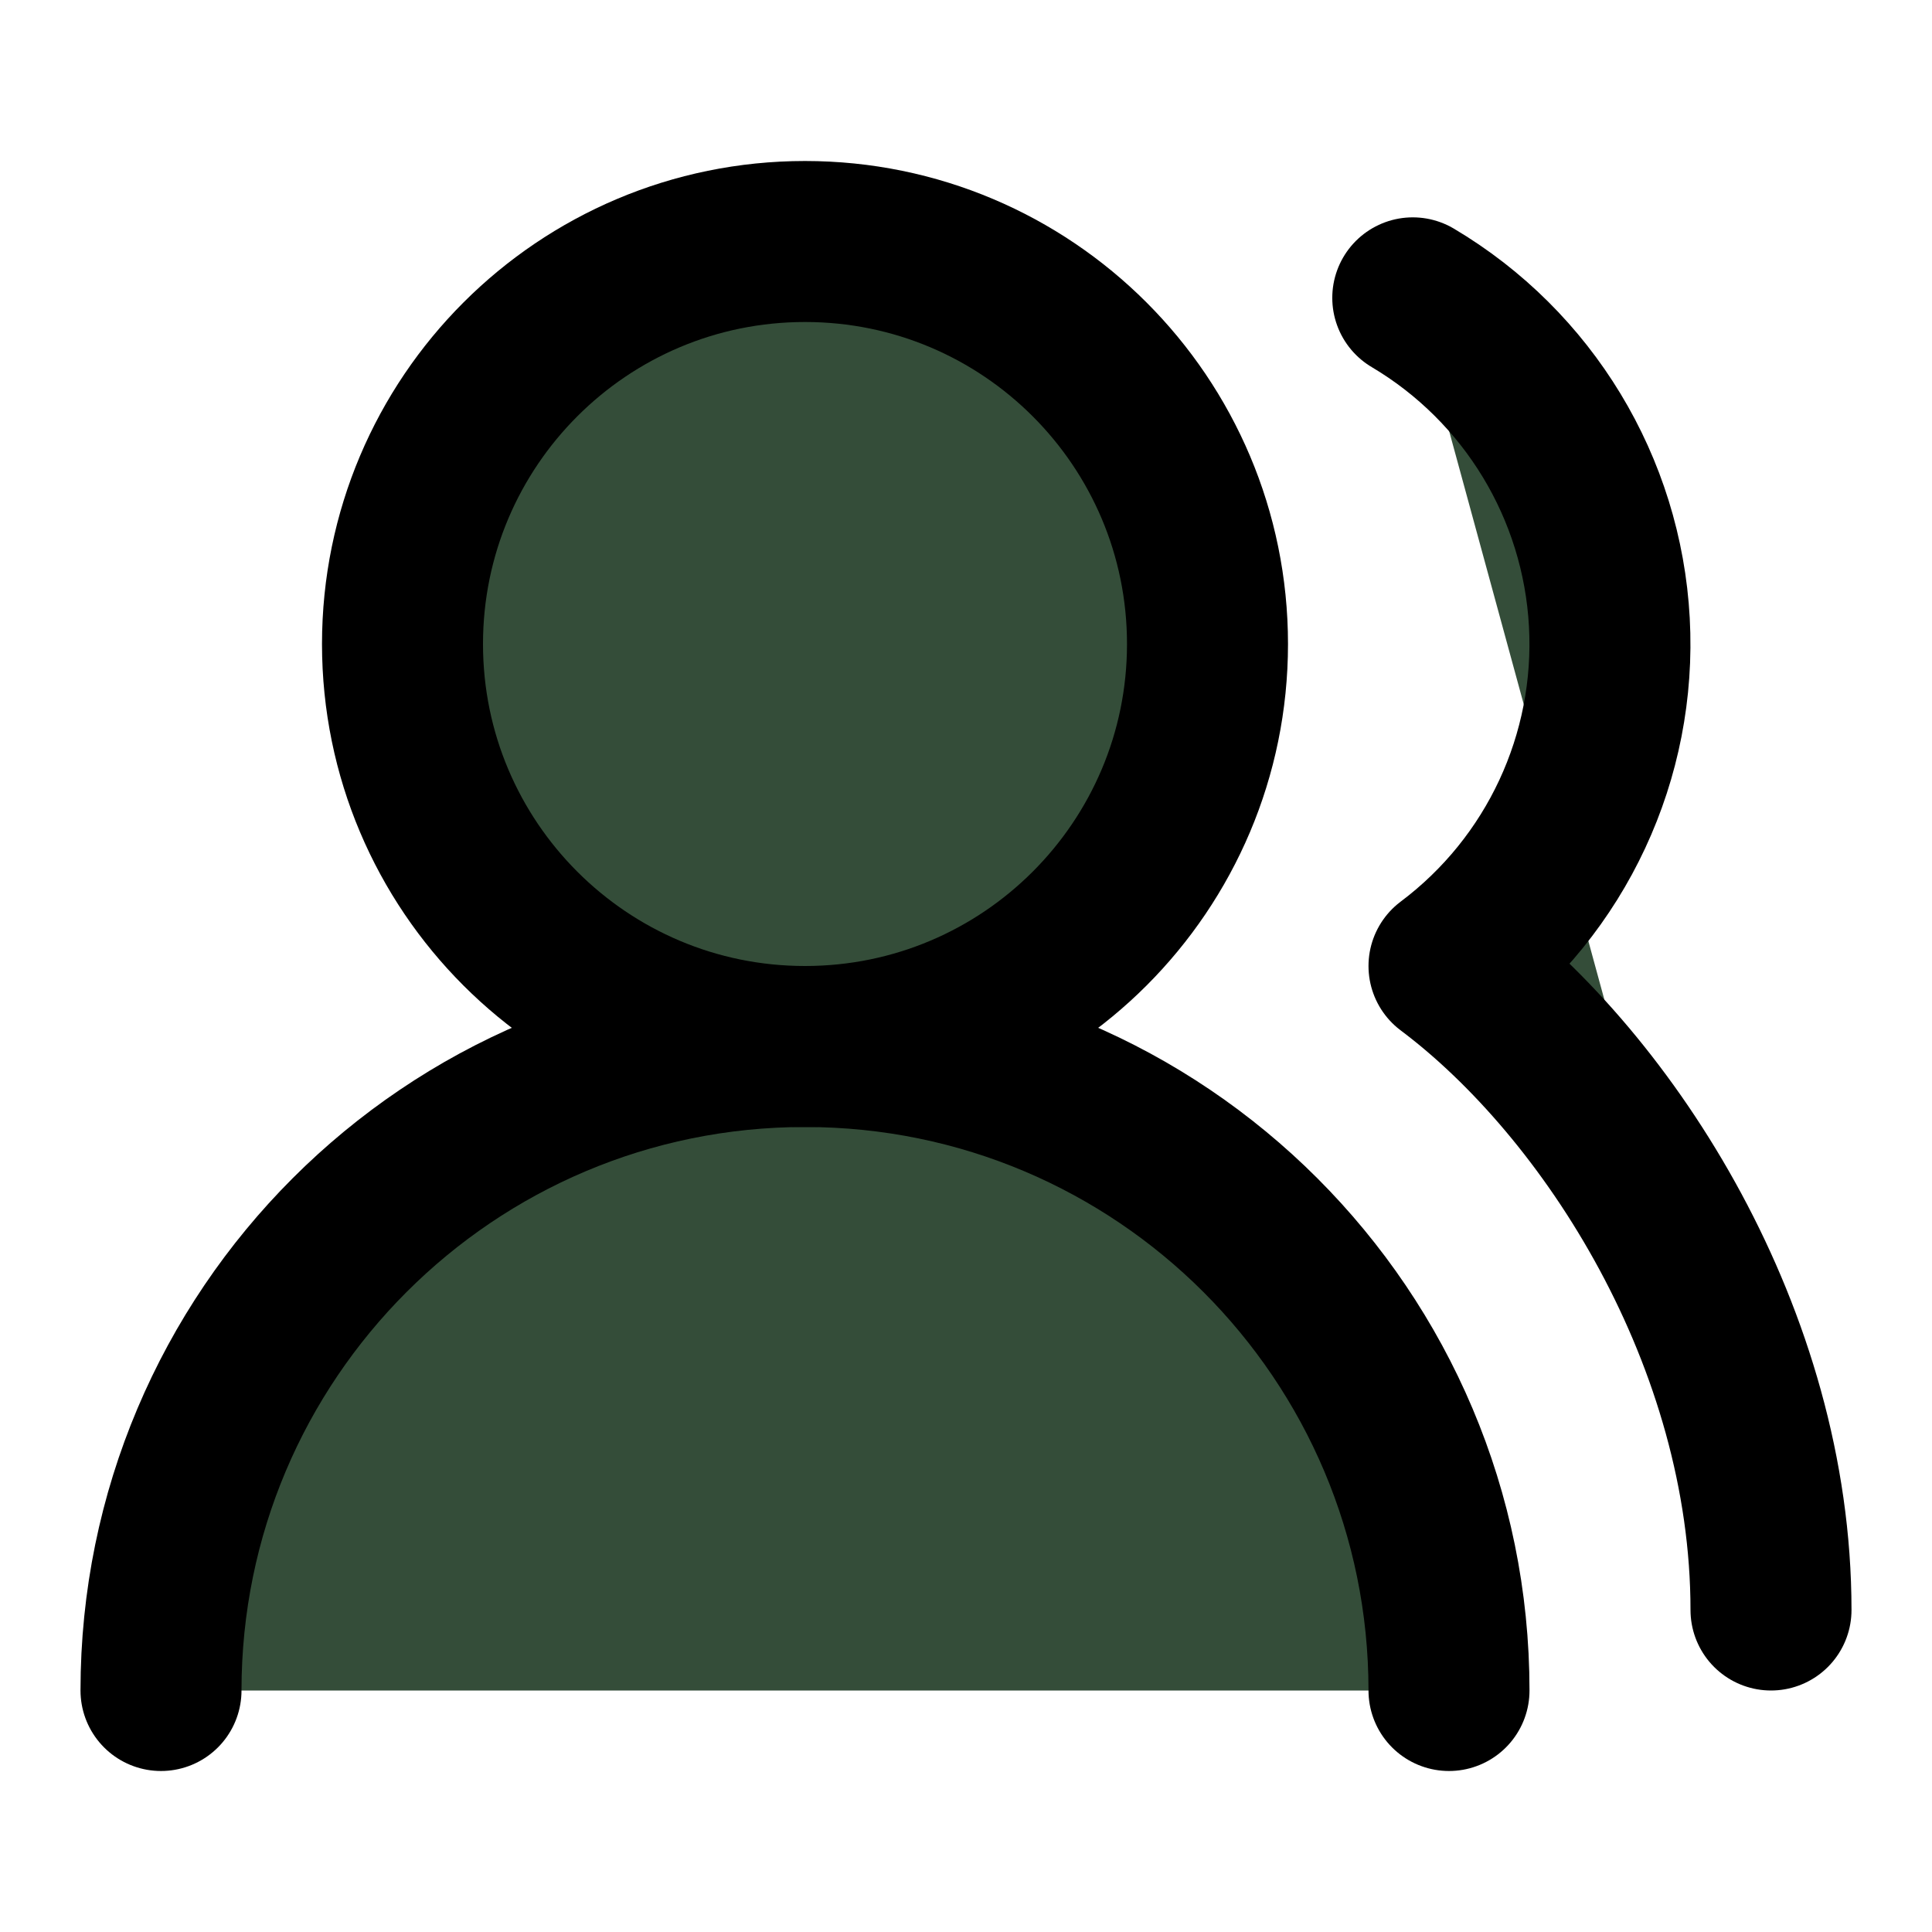
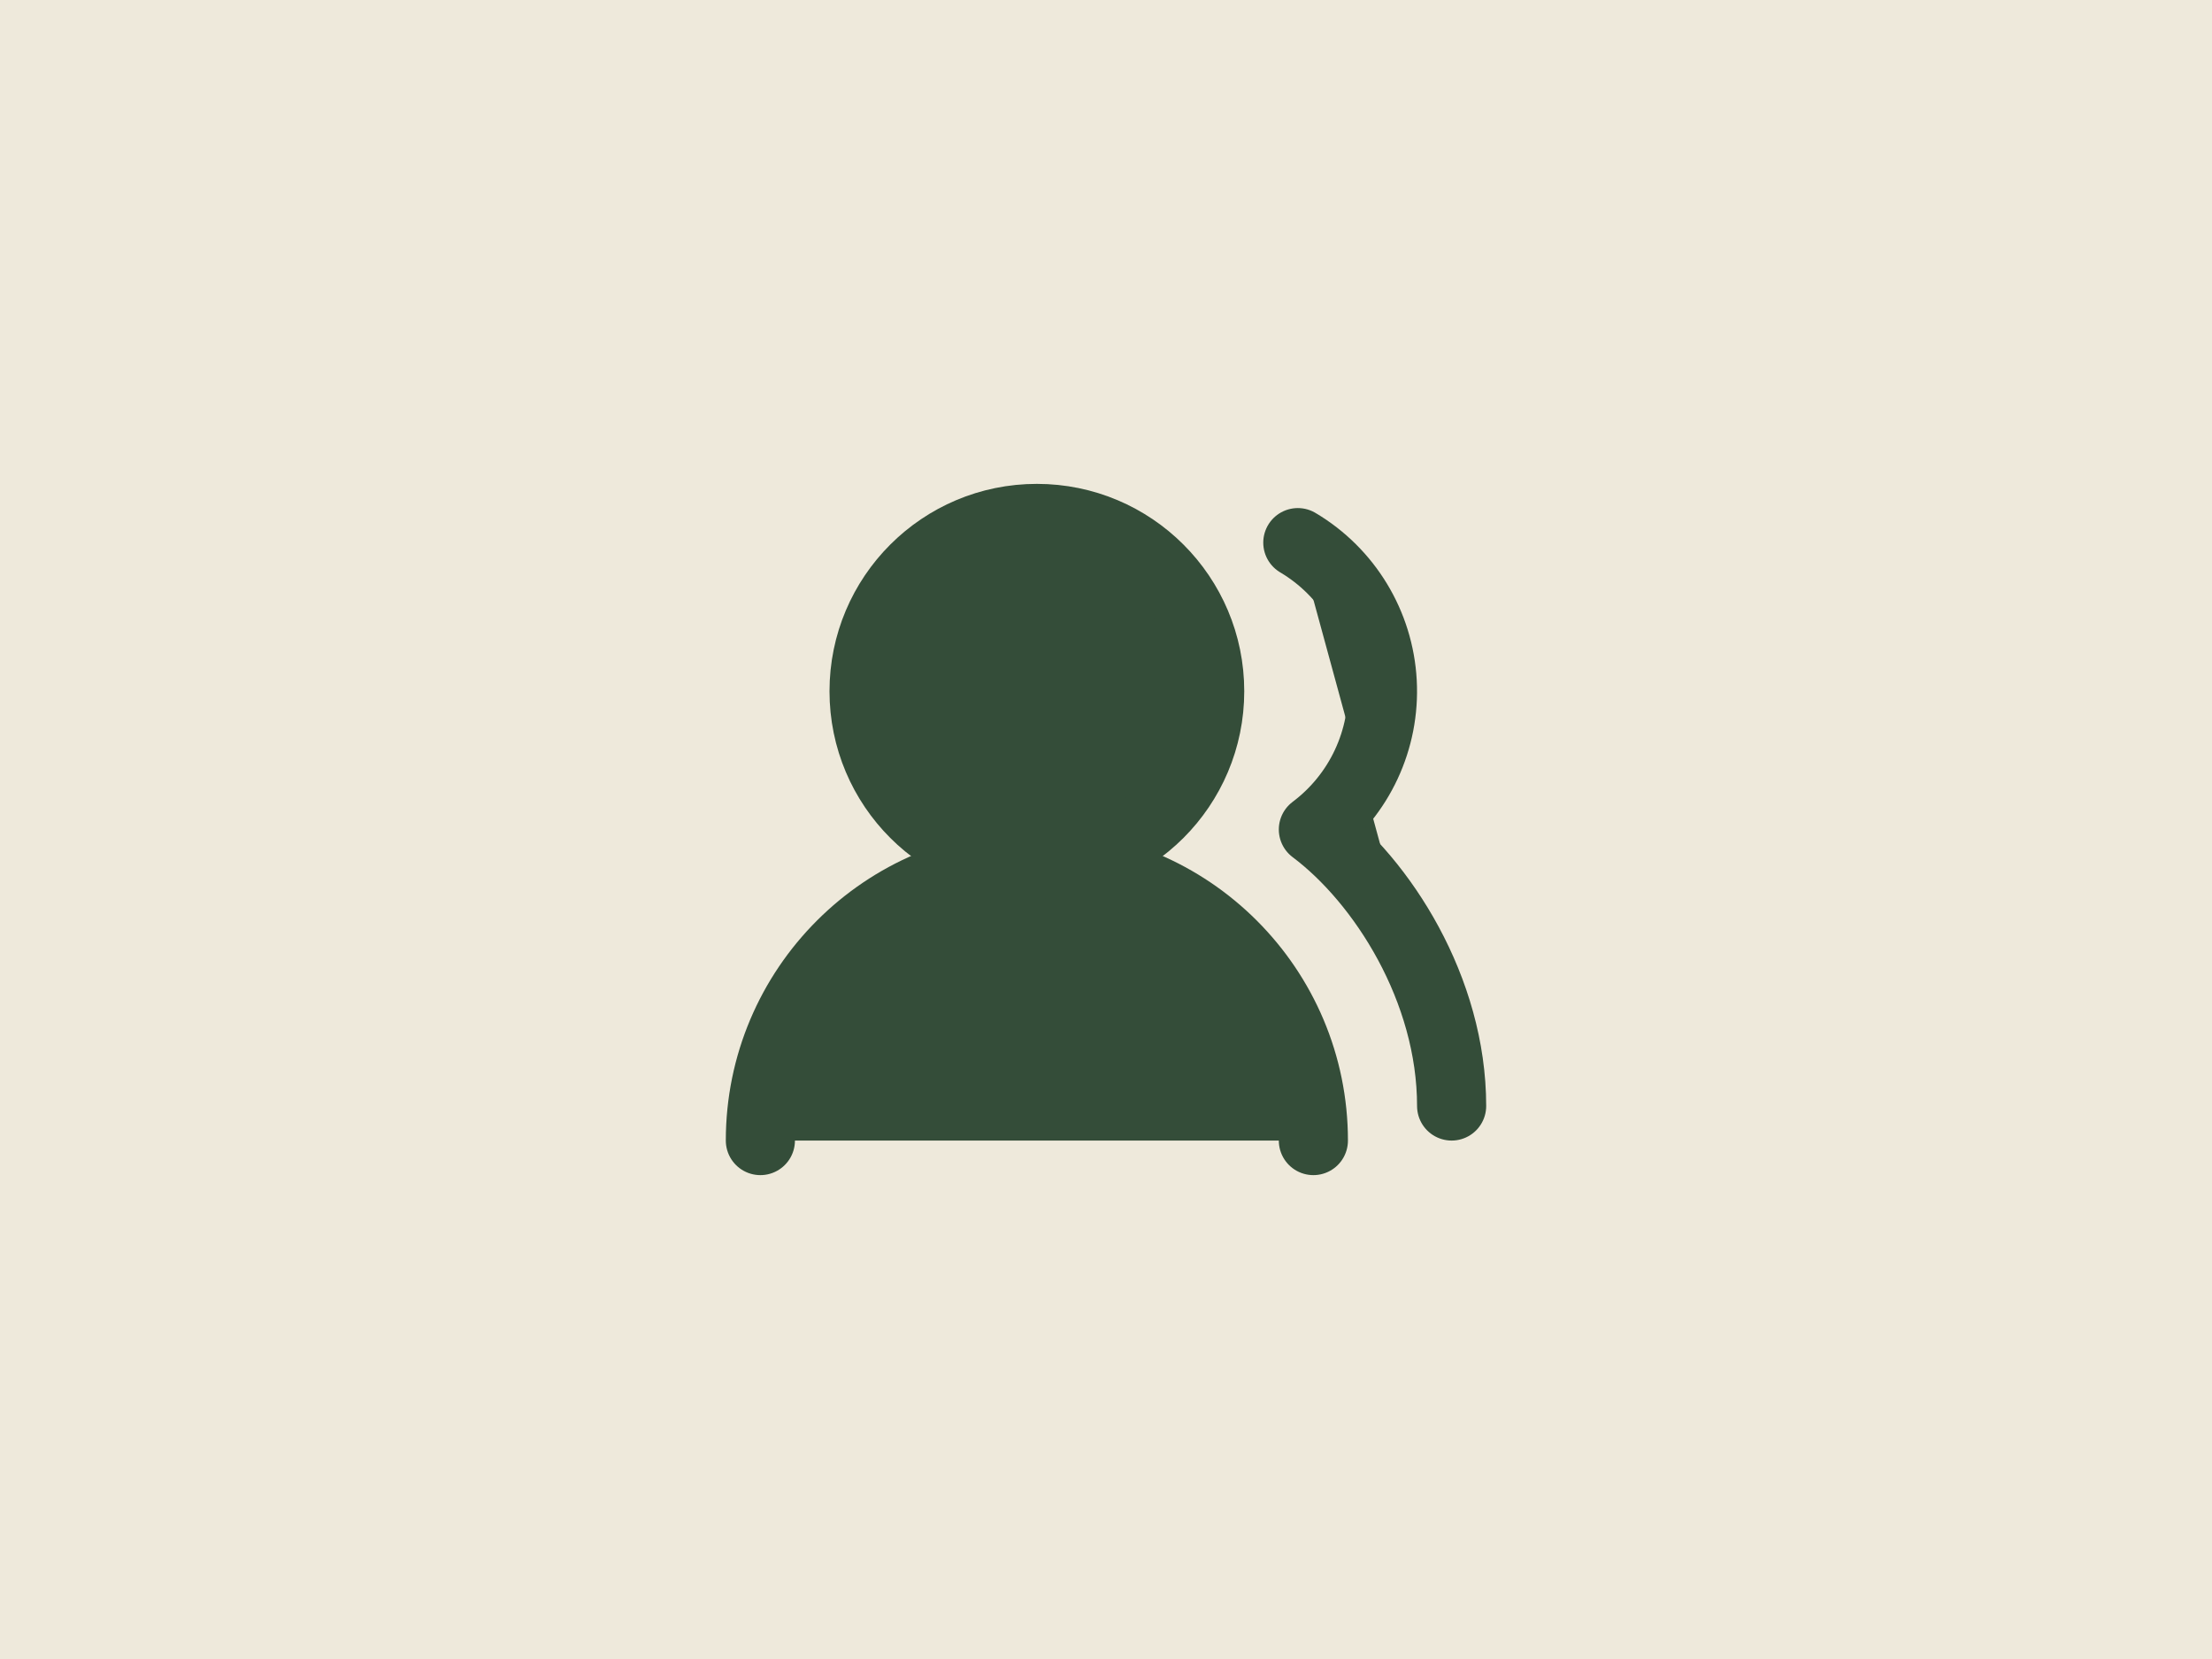
- <svg xmlns="http://www.w3.org/2000/svg" width="160" height="160" viewBox="0 0 24 24">
-   <g fill="none" stroke="currentColor" stroke-linecap="round" stroke-linejoin="round" stroke-width="2">
-     <path fill="#344d39" d="M18 21a8 8 0 0 0-16 0" />
-     <circle fill="#344d39" cx="10" cy="8" r="5" />
-     <path fill="#344d39" d="M22 20c0-3.37-2-6.5-4-8a5 5 0 0 0-.45-8.3" />
+ <svg xmlns="http://www.w3.org/2000/svg" viewBox="0 0 800 600" role="img" aria-hidden="true">
+   <rect width="800" height="600" fill="#eee9db" />
+   <g transform="translate(250 150) scale(12.5)">
+     <g fill="none" stroke="#344d39" stroke-linecap="round" stroke-linejoin="round" stroke-width="2">
+       <path fill="#344d39" d="M18 21a8 8 0 0 0-16 0" />
+       <circle fill="#344d39" cx="10" cy="8" r="5" />
+       <path fill="#344d39" d="M22 20c0-3.37-2-6.5-4-8a5 5 0 0 0-.45-8.3" />
+     </g>
  </g>
</svg>
